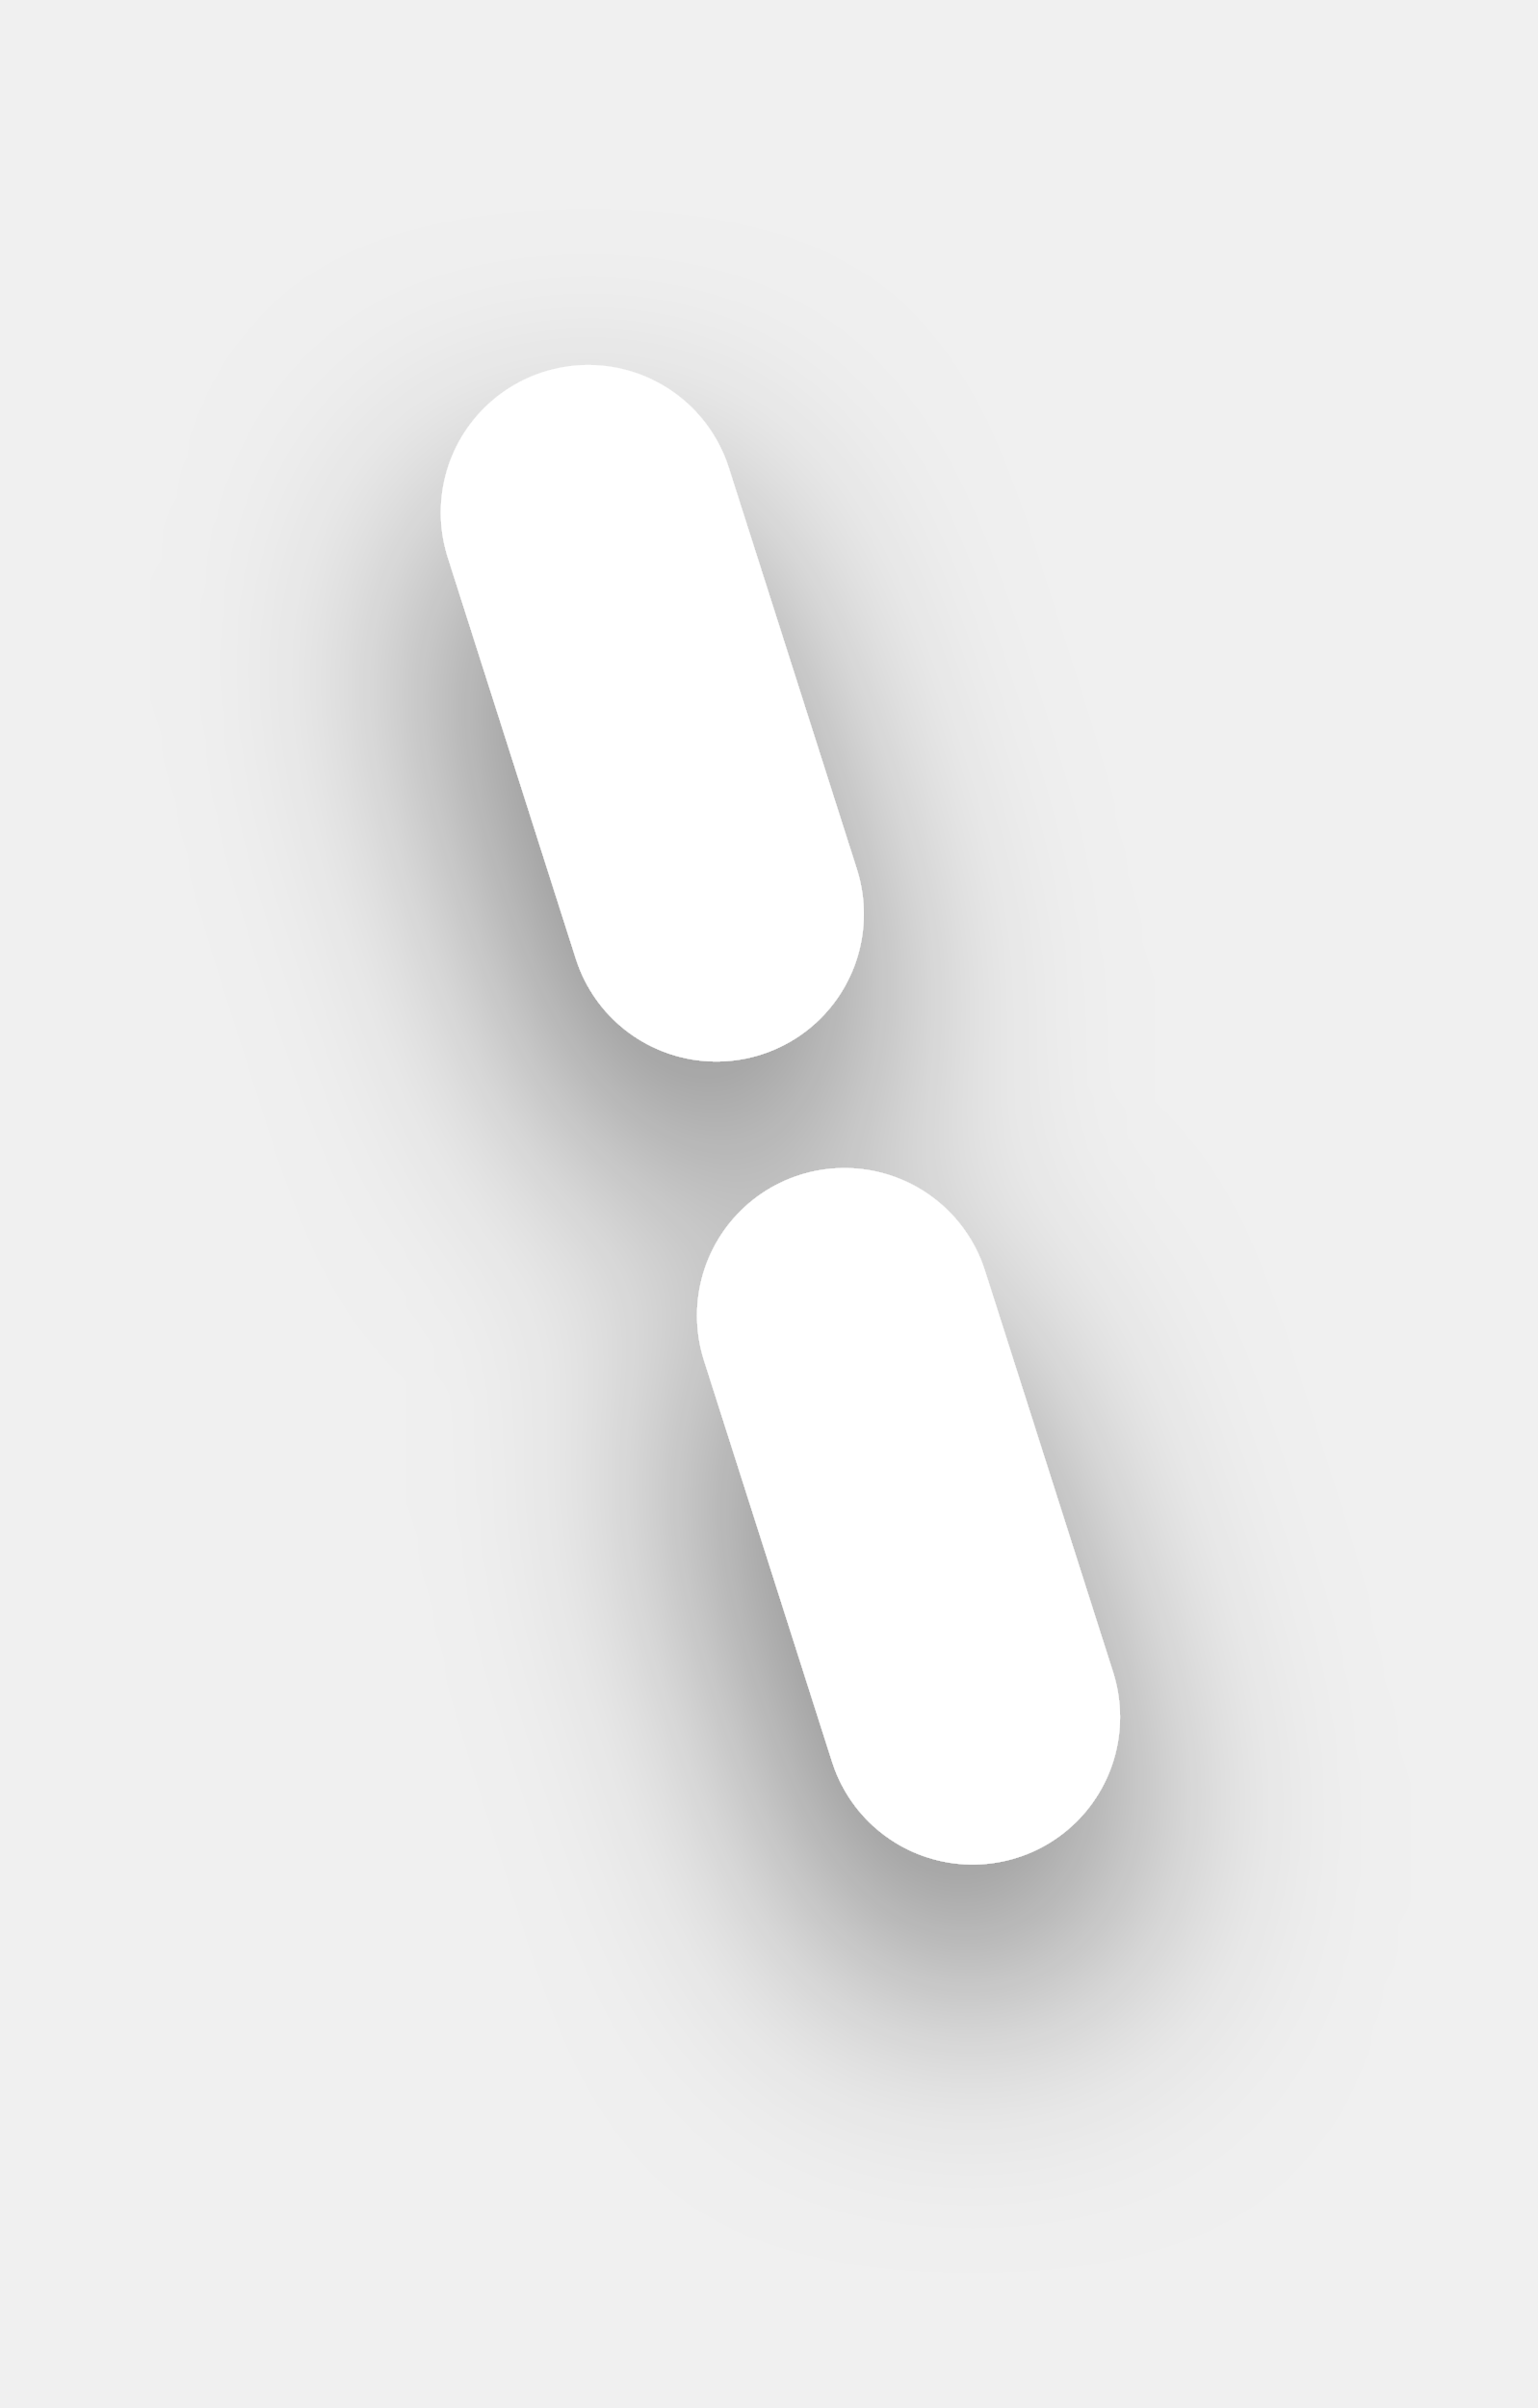
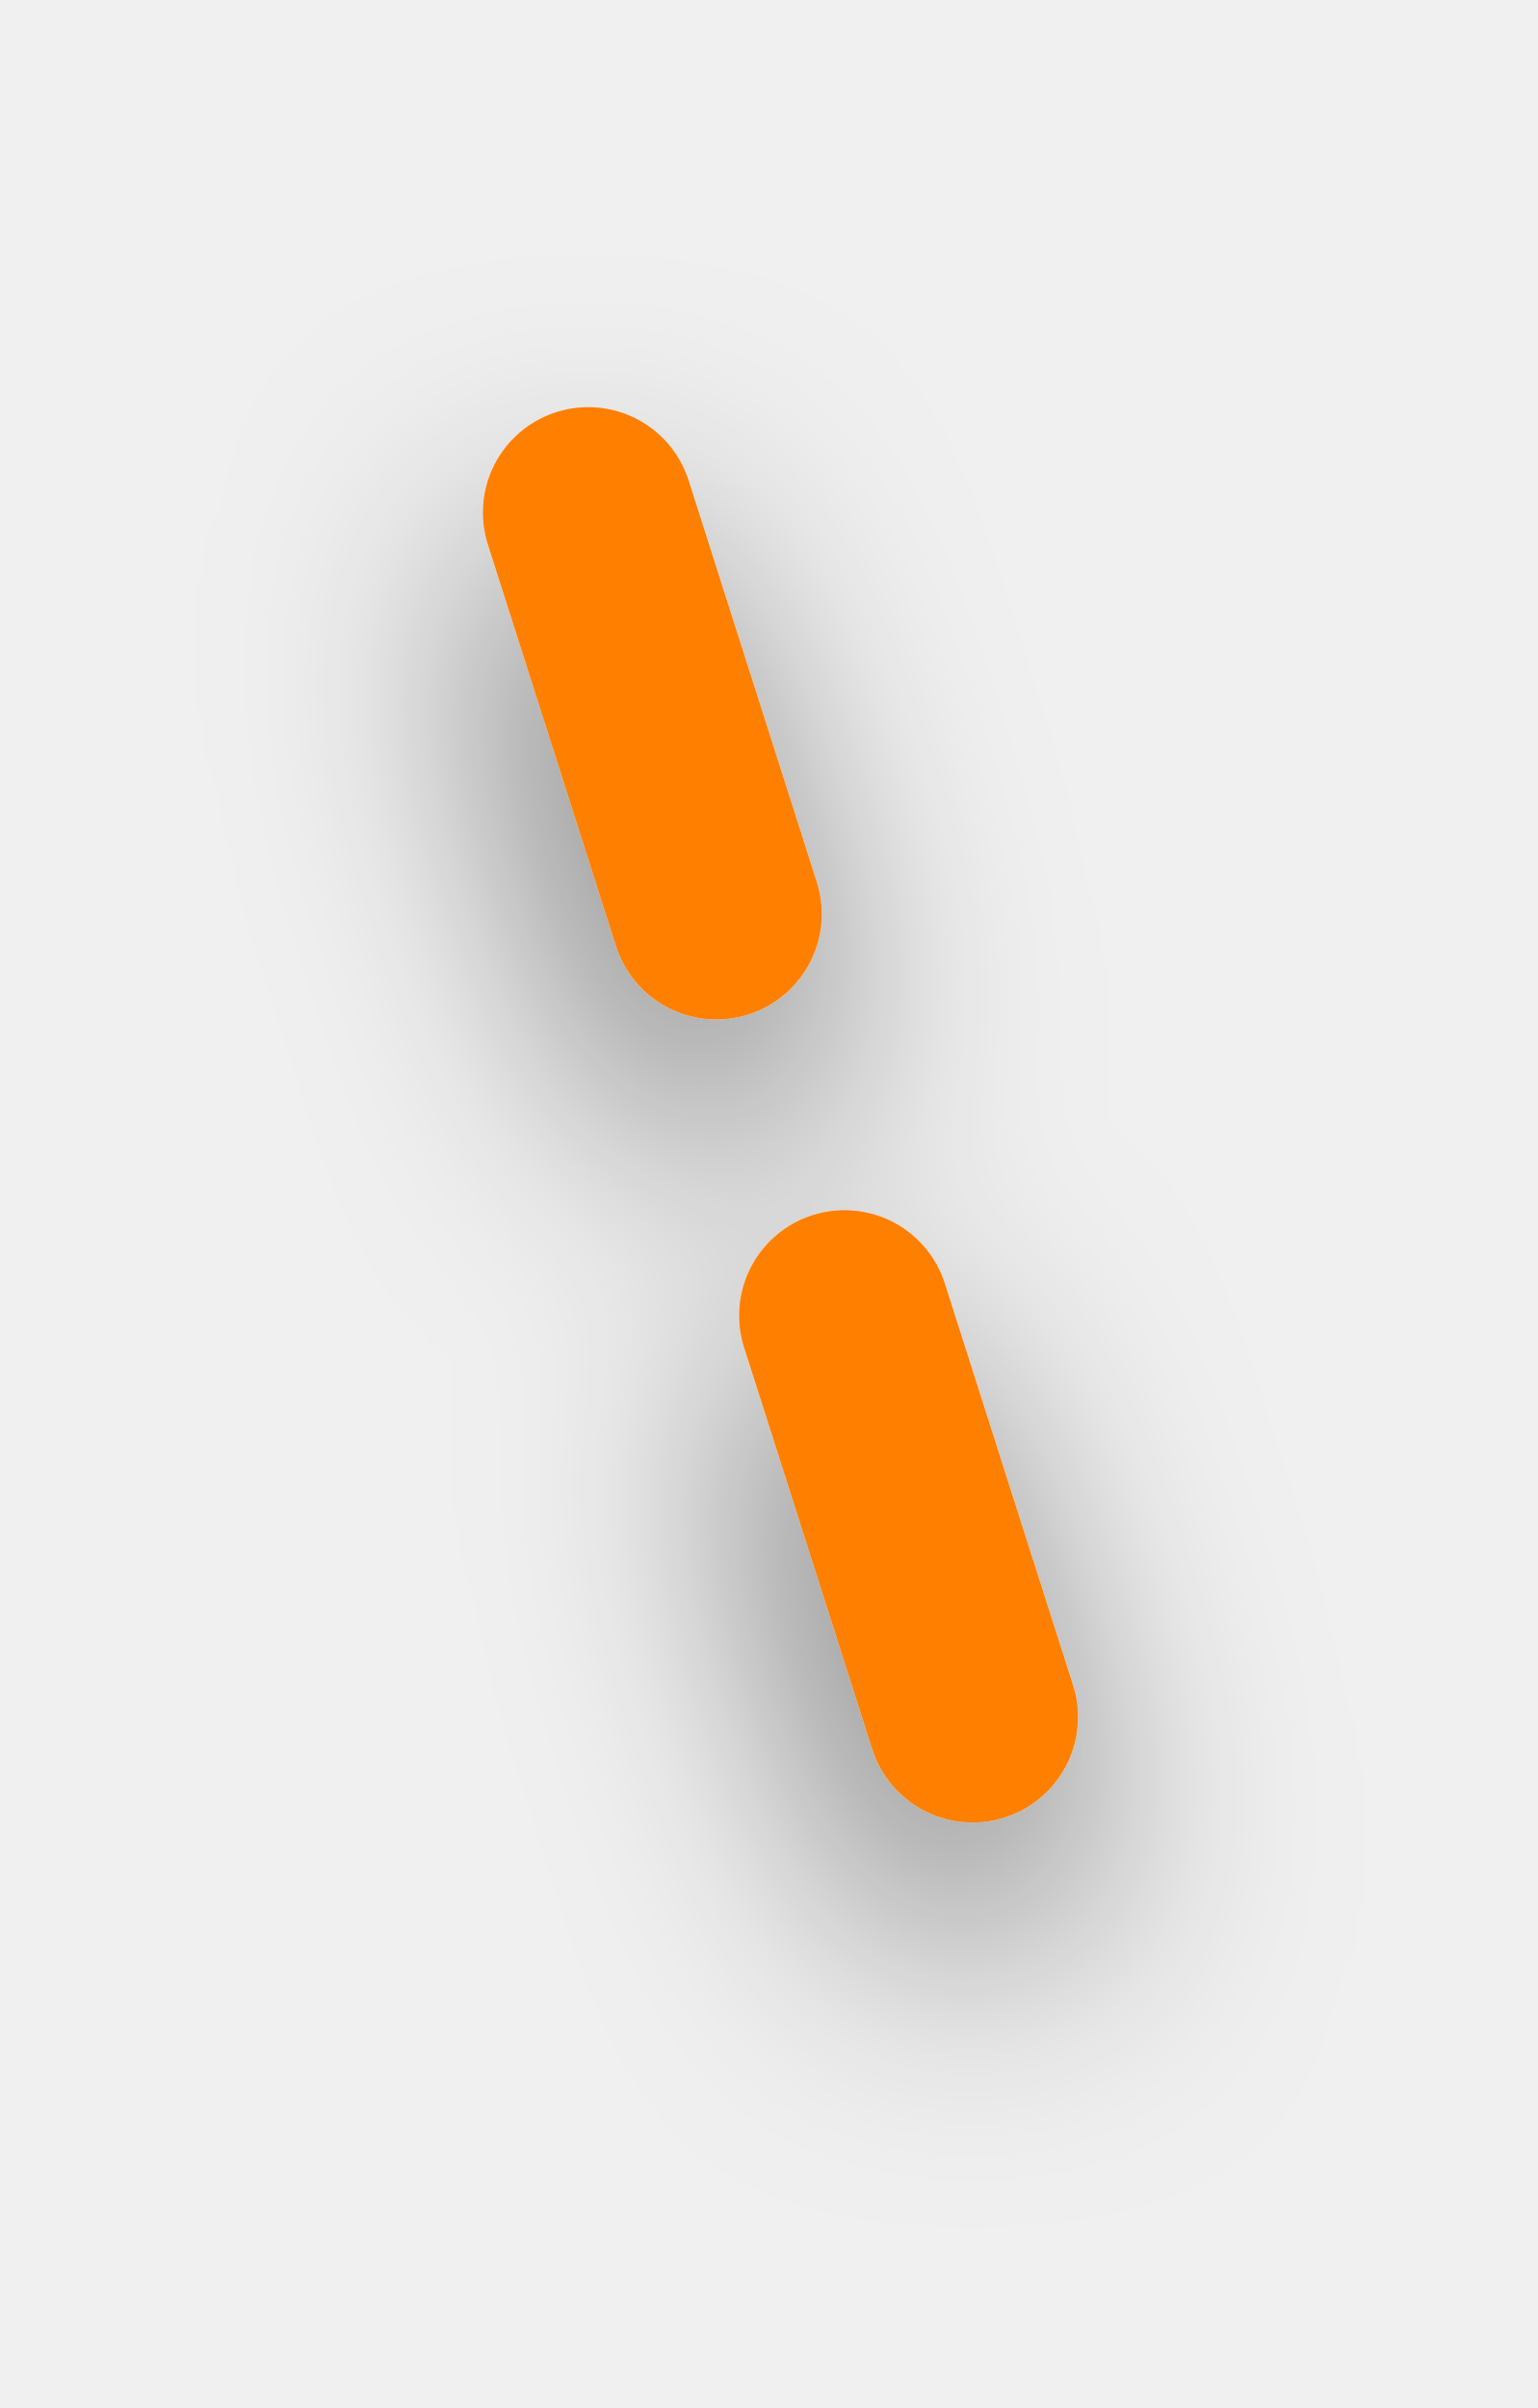
<svg xmlns="http://www.w3.org/2000/svg" width="36.478" height="57.134" viewBox="0 0 36.478 57.134">
  <defs>
    <filter id="Path_400" x="0" y="0" width="36.478" height="57.134" filterUnits="userSpaceOnUse">
      <feOffset dy="3" input="SourceAlpha" />
      <feGaussianBlur stdDeviation="3" result="blur" />
      <feFlood flood-opacity="0.502" />
      <feComposite operator="in" in2="blur" />
      <feComposite in="SourceGraphic" />
    </filter>
  </defs>
  <g transform="matrix(1, 0, 0, 1, 0, 0)" filter="url(#Path_400)">
-     <path id="Path_400-2" data-name="Path 400" d="M698.71,4191.16l-9.681-30.337" transform="translate(-675.63 -4150.42)" fill="none" stroke="#fff" stroke-linecap="round" stroke-width="7" stroke-dasharray="10 10" />
+     <path id="Path_400-2" data-name="Path 400" d="M698.71,4191.16l-9.681-30.337" transform="translate(-675.63 -4150.42)" fill="none" stroke="#FF7F00" stroke-linecap="round" stroke-width="5" stroke-dasharray="10 10" />
  </g>
</svg>
